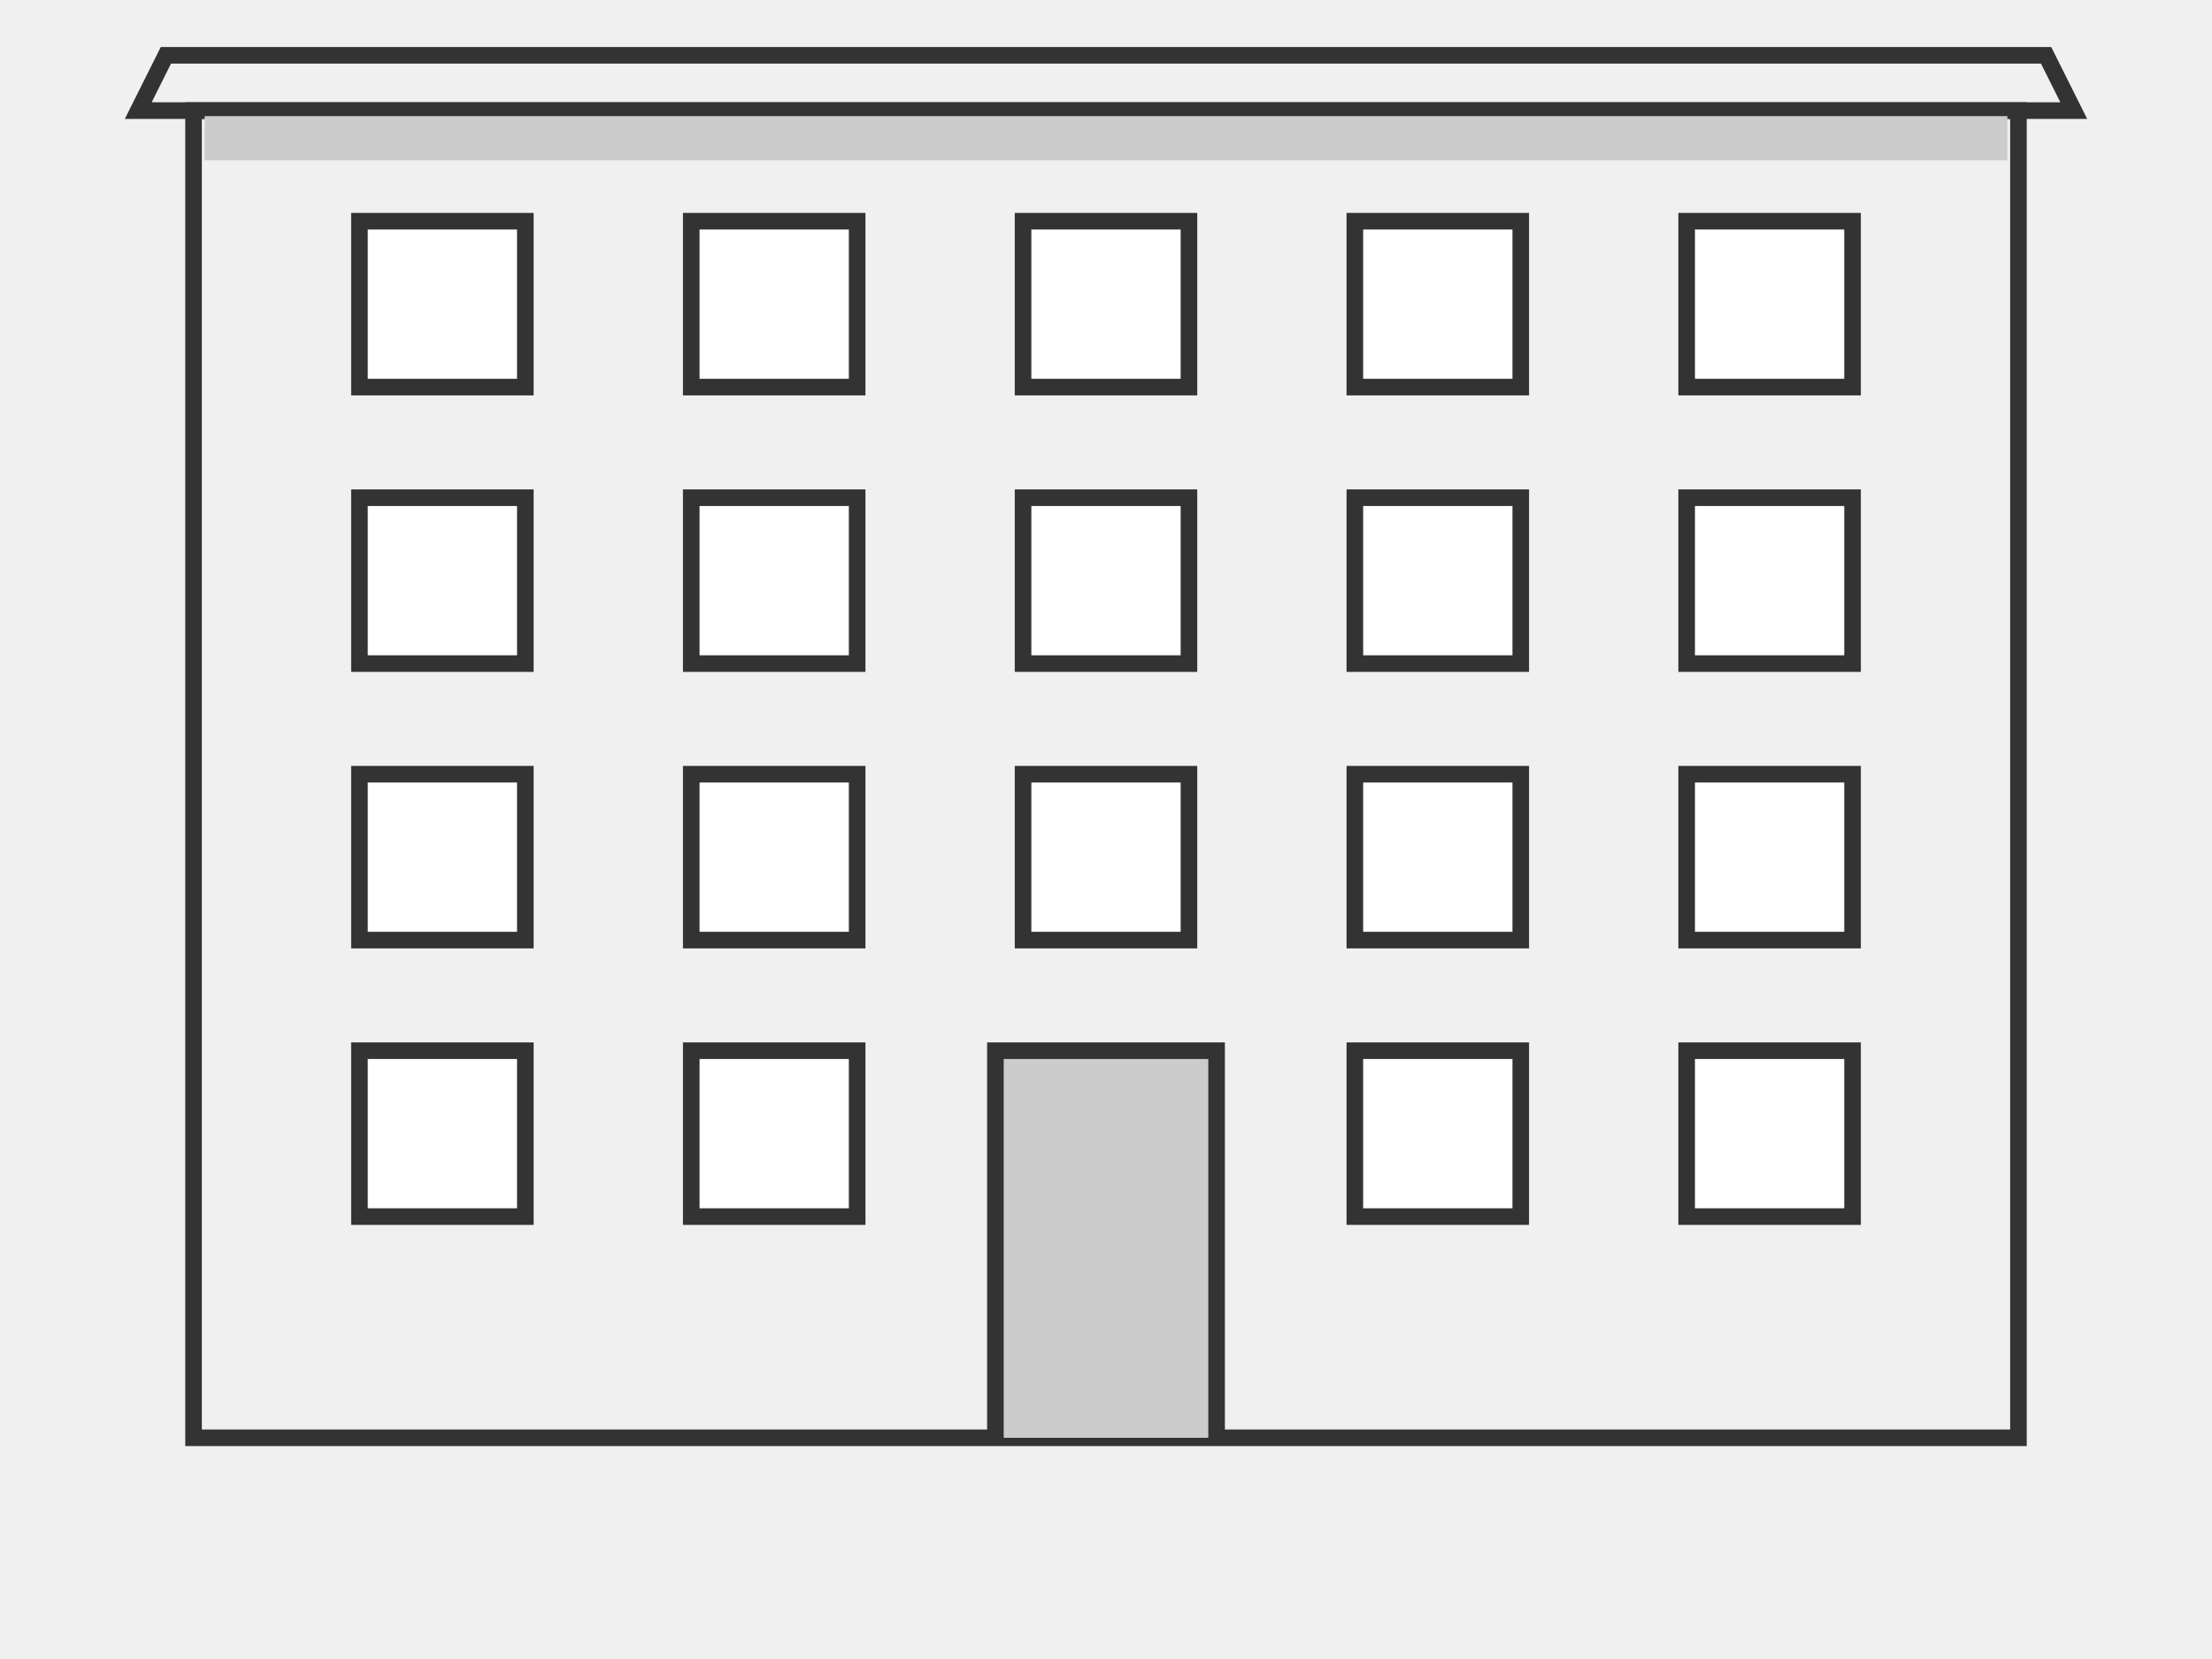
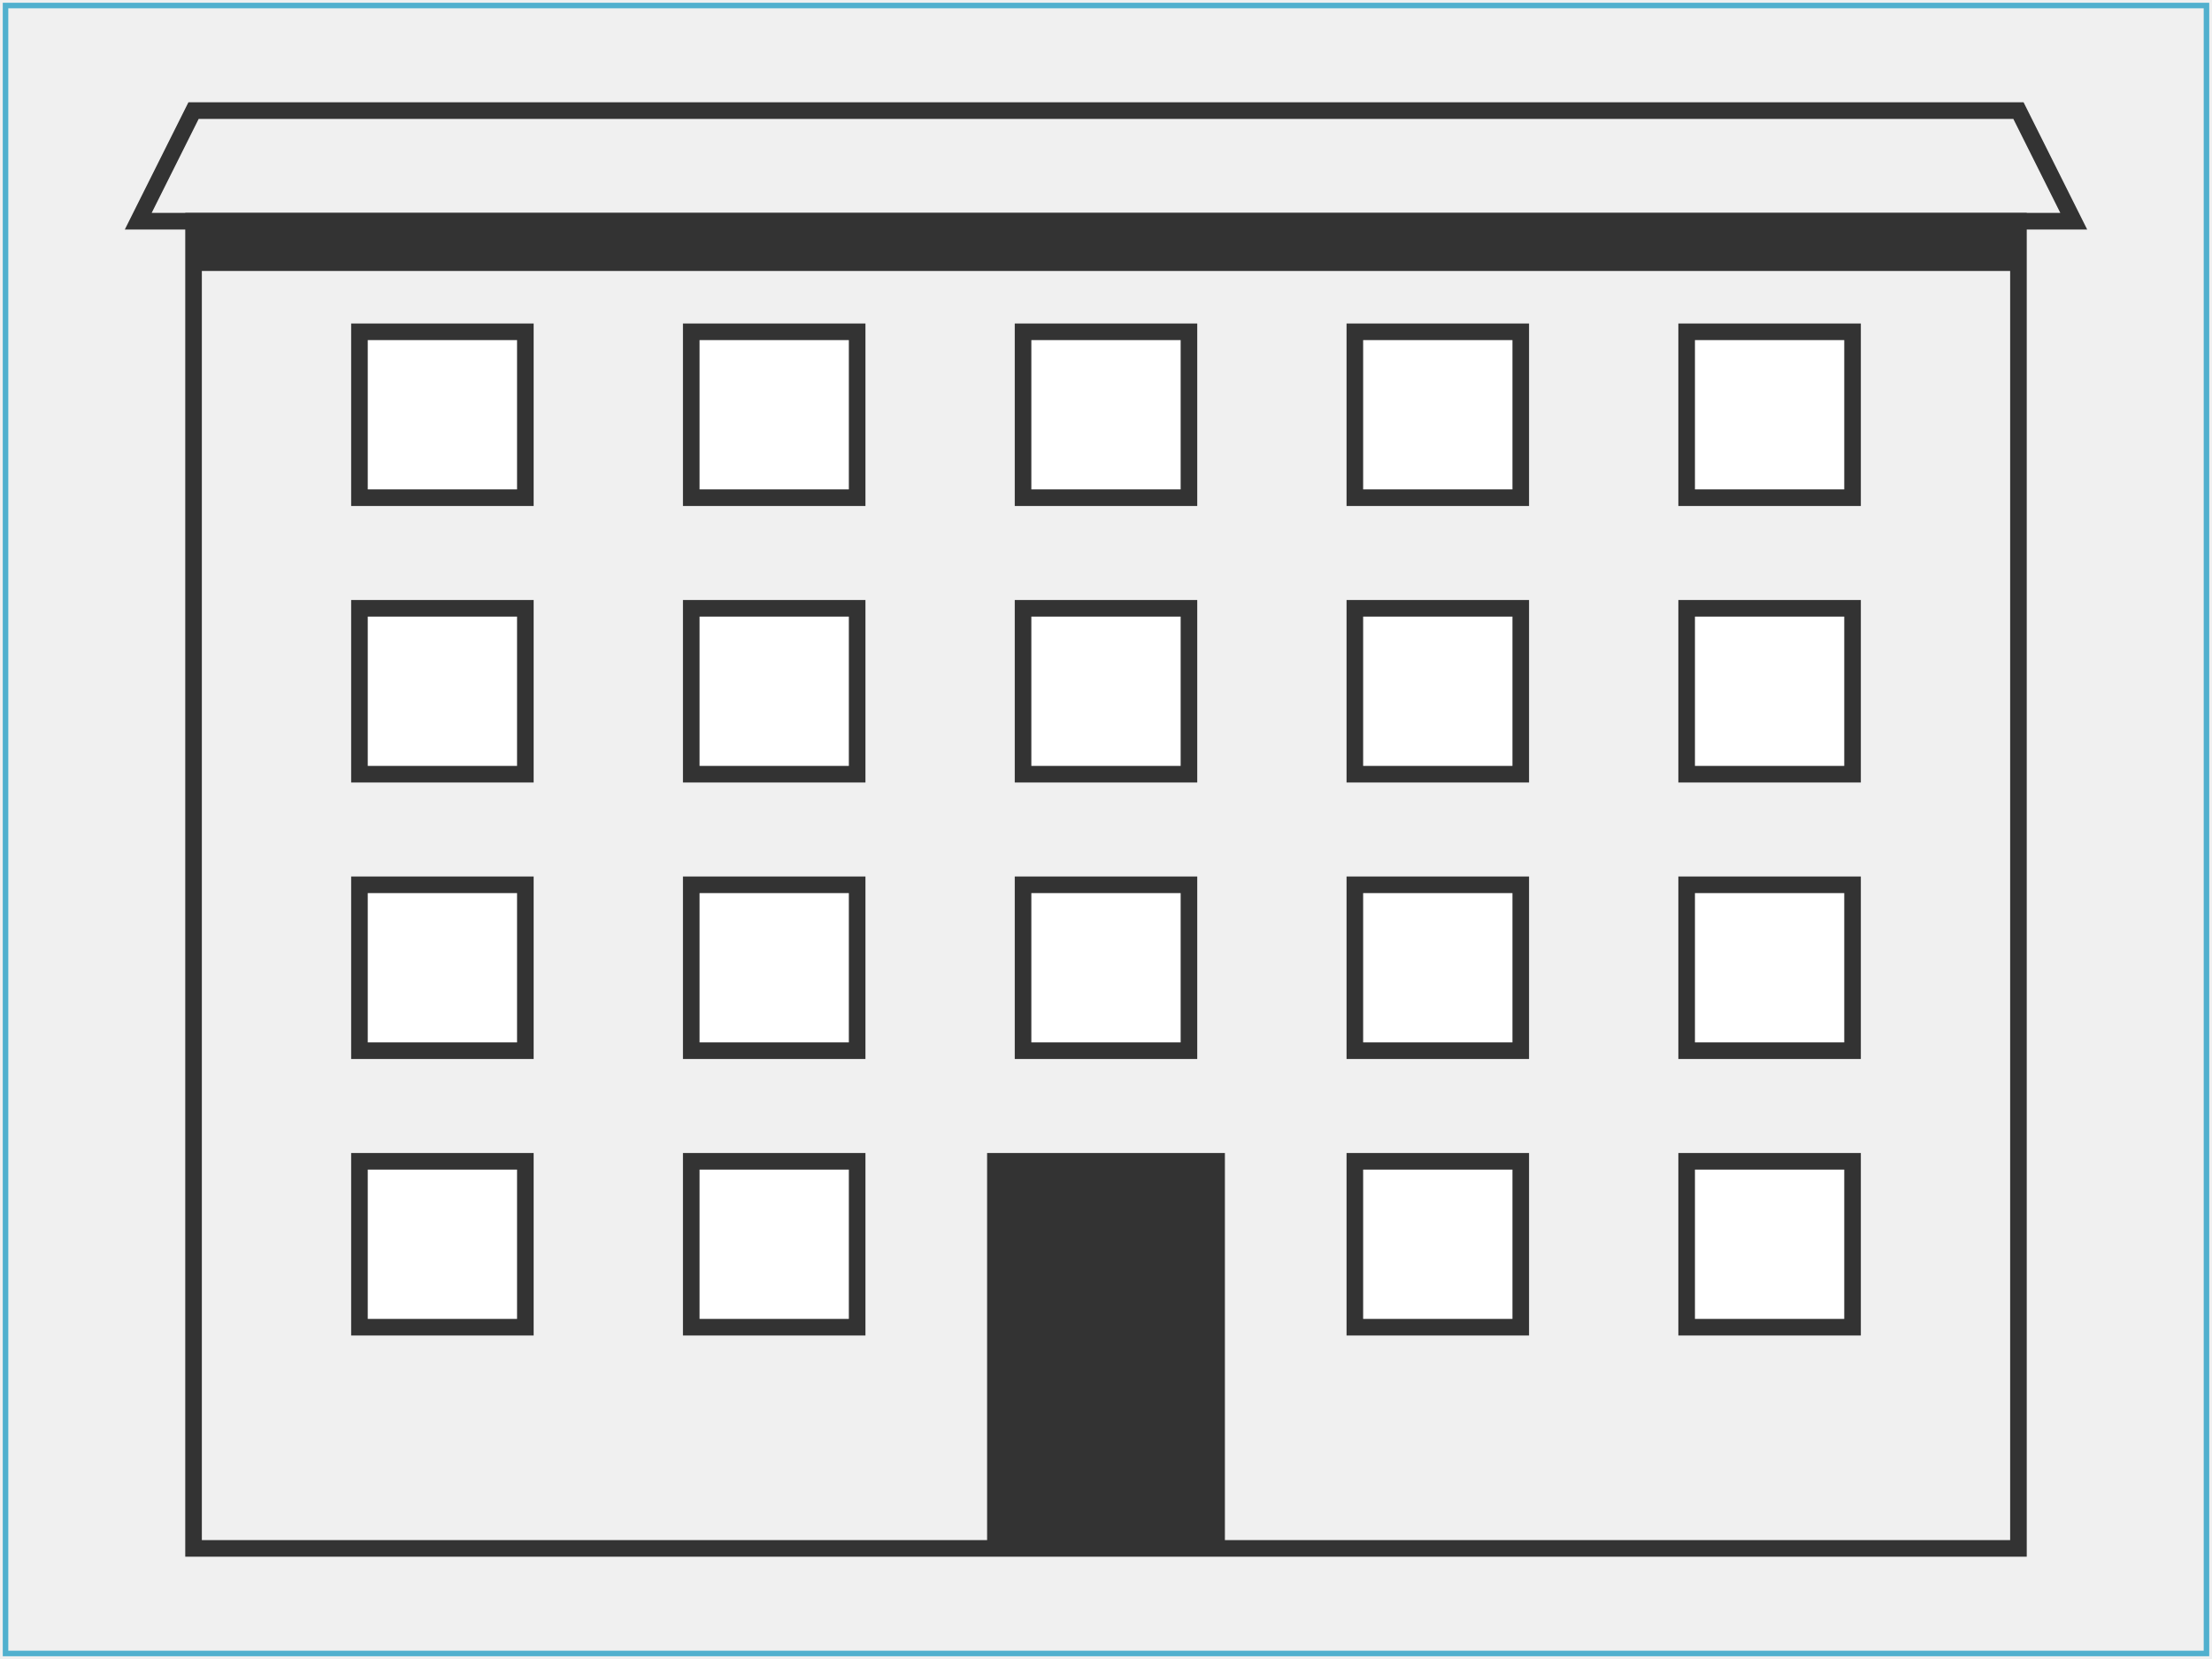
<svg xmlns="http://www.w3.org/2000/svg" xmlns:xlink="http://www.w3.org/1999/xlink" width="400" height="300" viewBox="0 0 400 300" preserveAspectRatio="xMinYMin meet">
  <defs>
    <g id="window" fill="#fff" stroke="#333" stroke-width="3">
      <path d="M0,0 L30,0 L30,30 L0,30 L0,0 Z" />
    </g>
  </defs>
-   <path d="M35,260 L35,20 L365,20 L365,260 L35,260 Z" fill="none" stroke-width="3" stroke="#333" />
-   <path d="M35,20 L25,20 L30,10 L370,10 L375,20 Z" fill="none" stroke-width="3" stroke="#333" />
-   <path d="M37,25 L363,25" fill="none" stroke-width="8" stroke="#ccc" />
-   <path d="M180,260 L180,190 L220,190 L220,260" fill="#ccc" stroke-width="3" stroke="#333" />
-   <use x="65" y="40" xlink:href="#window" />
-   <use x="65" y="90" xlink:href="#window" />
-   <use x="65" y="140" xlink:href="#window" />
-   <use x="65" y="190" xlink:href="#window" />
-   <use x="125" y="40" xlink:href="#window" />
-   <use x="125" y="90" xlink:href="#window" />
-   <use x="125" y="140" xlink:href="#window" />
-   <use x="125" y="190" xlink:href="#window" />
-   <use x="185" y="40" xlink:href="#window" />
-   <use x="185" y="90" xlink:href="#window" />
-   <use x="185" y="140" xlink:href="#window" />
-   <use x="245" y="40" xlink:href="#window" />
-   <use x="245" y="90" xlink:href="#window" />
-   <use x="245" y="140" xlink:href="#window" />
-   <use x="245" y="190" xlink:href="#window" />
-   <use x="305" y="40" xlink:href="#window" />
-   <use x="305" y="90" xlink:href="#window" />
-   <use x="305" y="140" xlink:href="#window" />
-   <use x="305" y="190" xlink:href="#window" />
+   <rect x="1" y="1" width="398" height="298" style="stroke:#51b0ce;stroke-width:1px;fill:none;" />
+   <path d="M35,280 L35,40 L365,40 L365,280 L35,280 Z" fill="none" stroke-width="3" stroke="#333" />
+   <path d="M35,40 L25,40 L35,20 L365,20 L375,40 Z" fill="none" stroke-width="3" stroke="#333" />
+   <path d="M36,45 L364,45" fill="none" stroke-width="8" stroke="#333" />
+   <path d="M180,280 L180,210 L220,210 L220,280" fill="#333" stroke-width="3" stroke="#333" />
+   <use x="65" y="60" xlink:href="#window" />
+   <use x="65" y="110" xlink:href="#window" />
+   <use x="65" y="160" xlink:href="#window" />
+   <use x="65" y="210" xlink:href="#window" />
+   <use x="125" y="60" xlink:href="#window" />
+   <use x="125" y="110" xlink:href="#window" />
+   <use x="125" y="160" xlink:href="#window" />
+   <use x="125" y="210" xlink:href="#window" />
+   <use x="185" y="60" xlink:href="#window" />
+   <use x="185" y="110" xlink:href="#window" />
+   <use x="185" y="160" xlink:href="#window" />
+   <use x="245" y="60" xlink:href="#window" />
+   <use x="245" y="110" xlink:href="#window" />
+   <use x="245" y="160" xlink:href="#window" />
+   <use x="245" y="210" xlink:href="#window" />
+   <use x="305" y="60" xlink:href="#window" />
+   <use x="305" y="110" xlink:href="#window" />
+   <use x="305" y="160" xlink:href="#window" />
+   <use x="305" y="210" xlink:href="#window" />
</svg>
